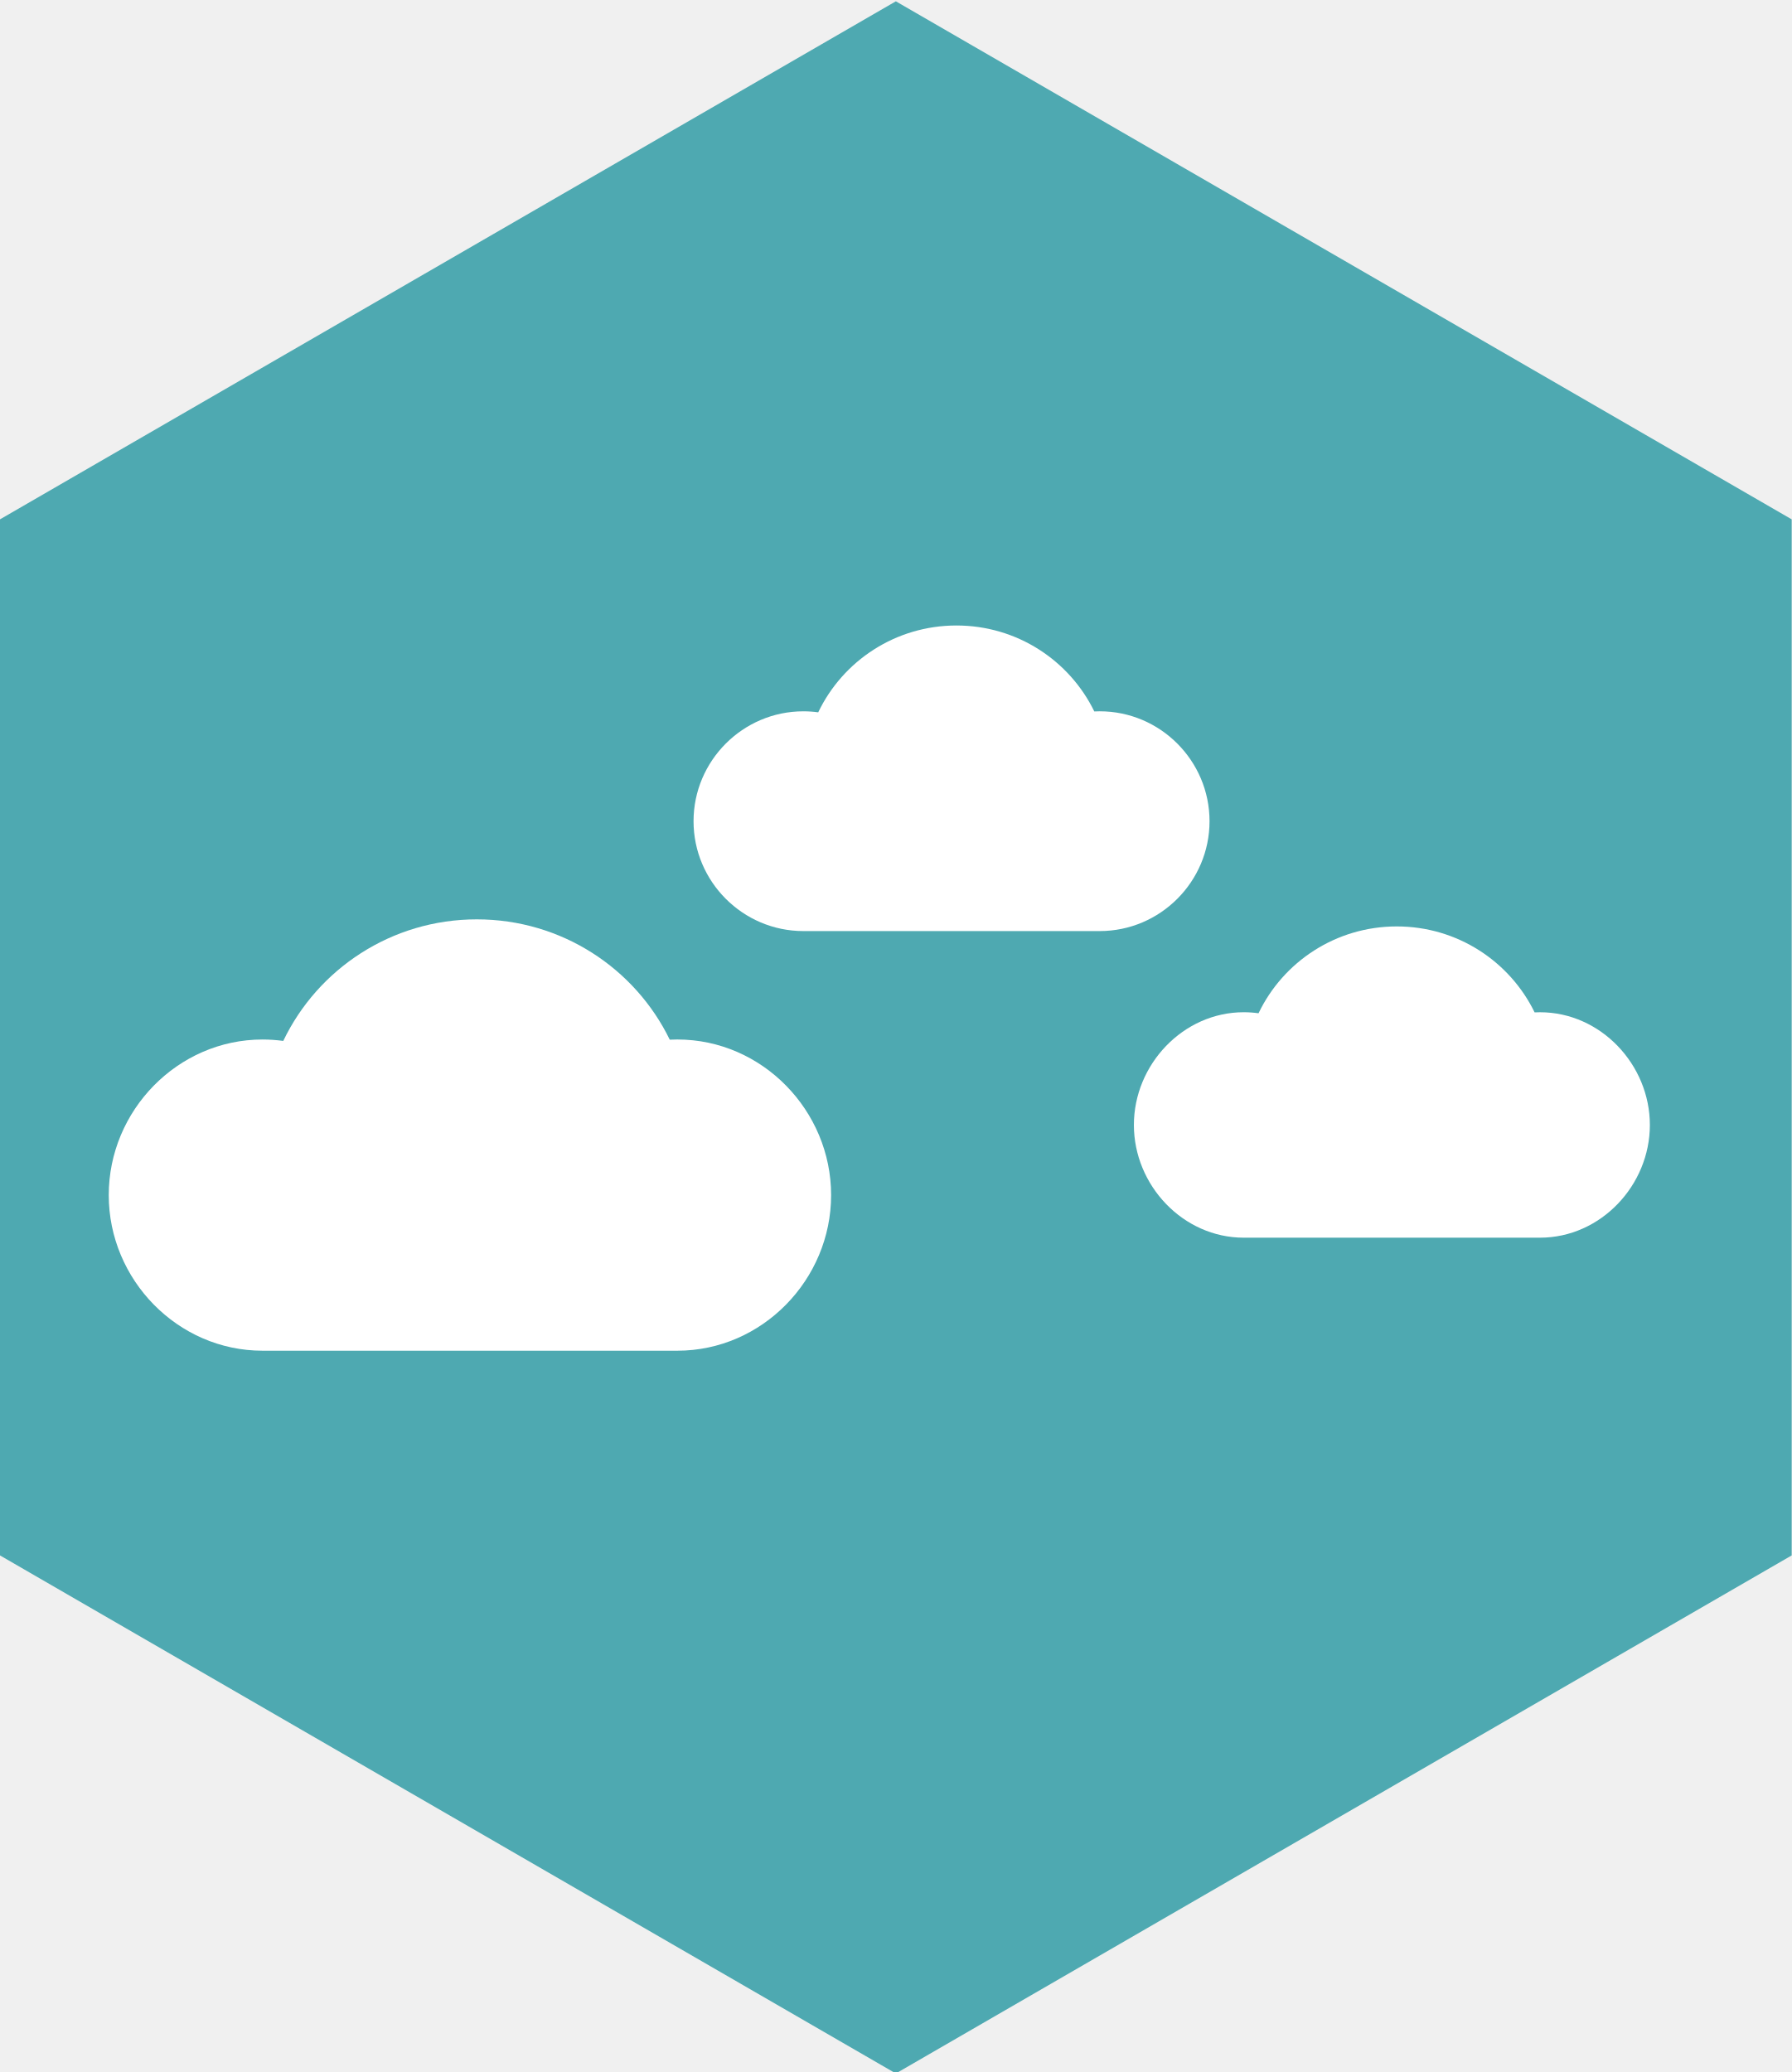
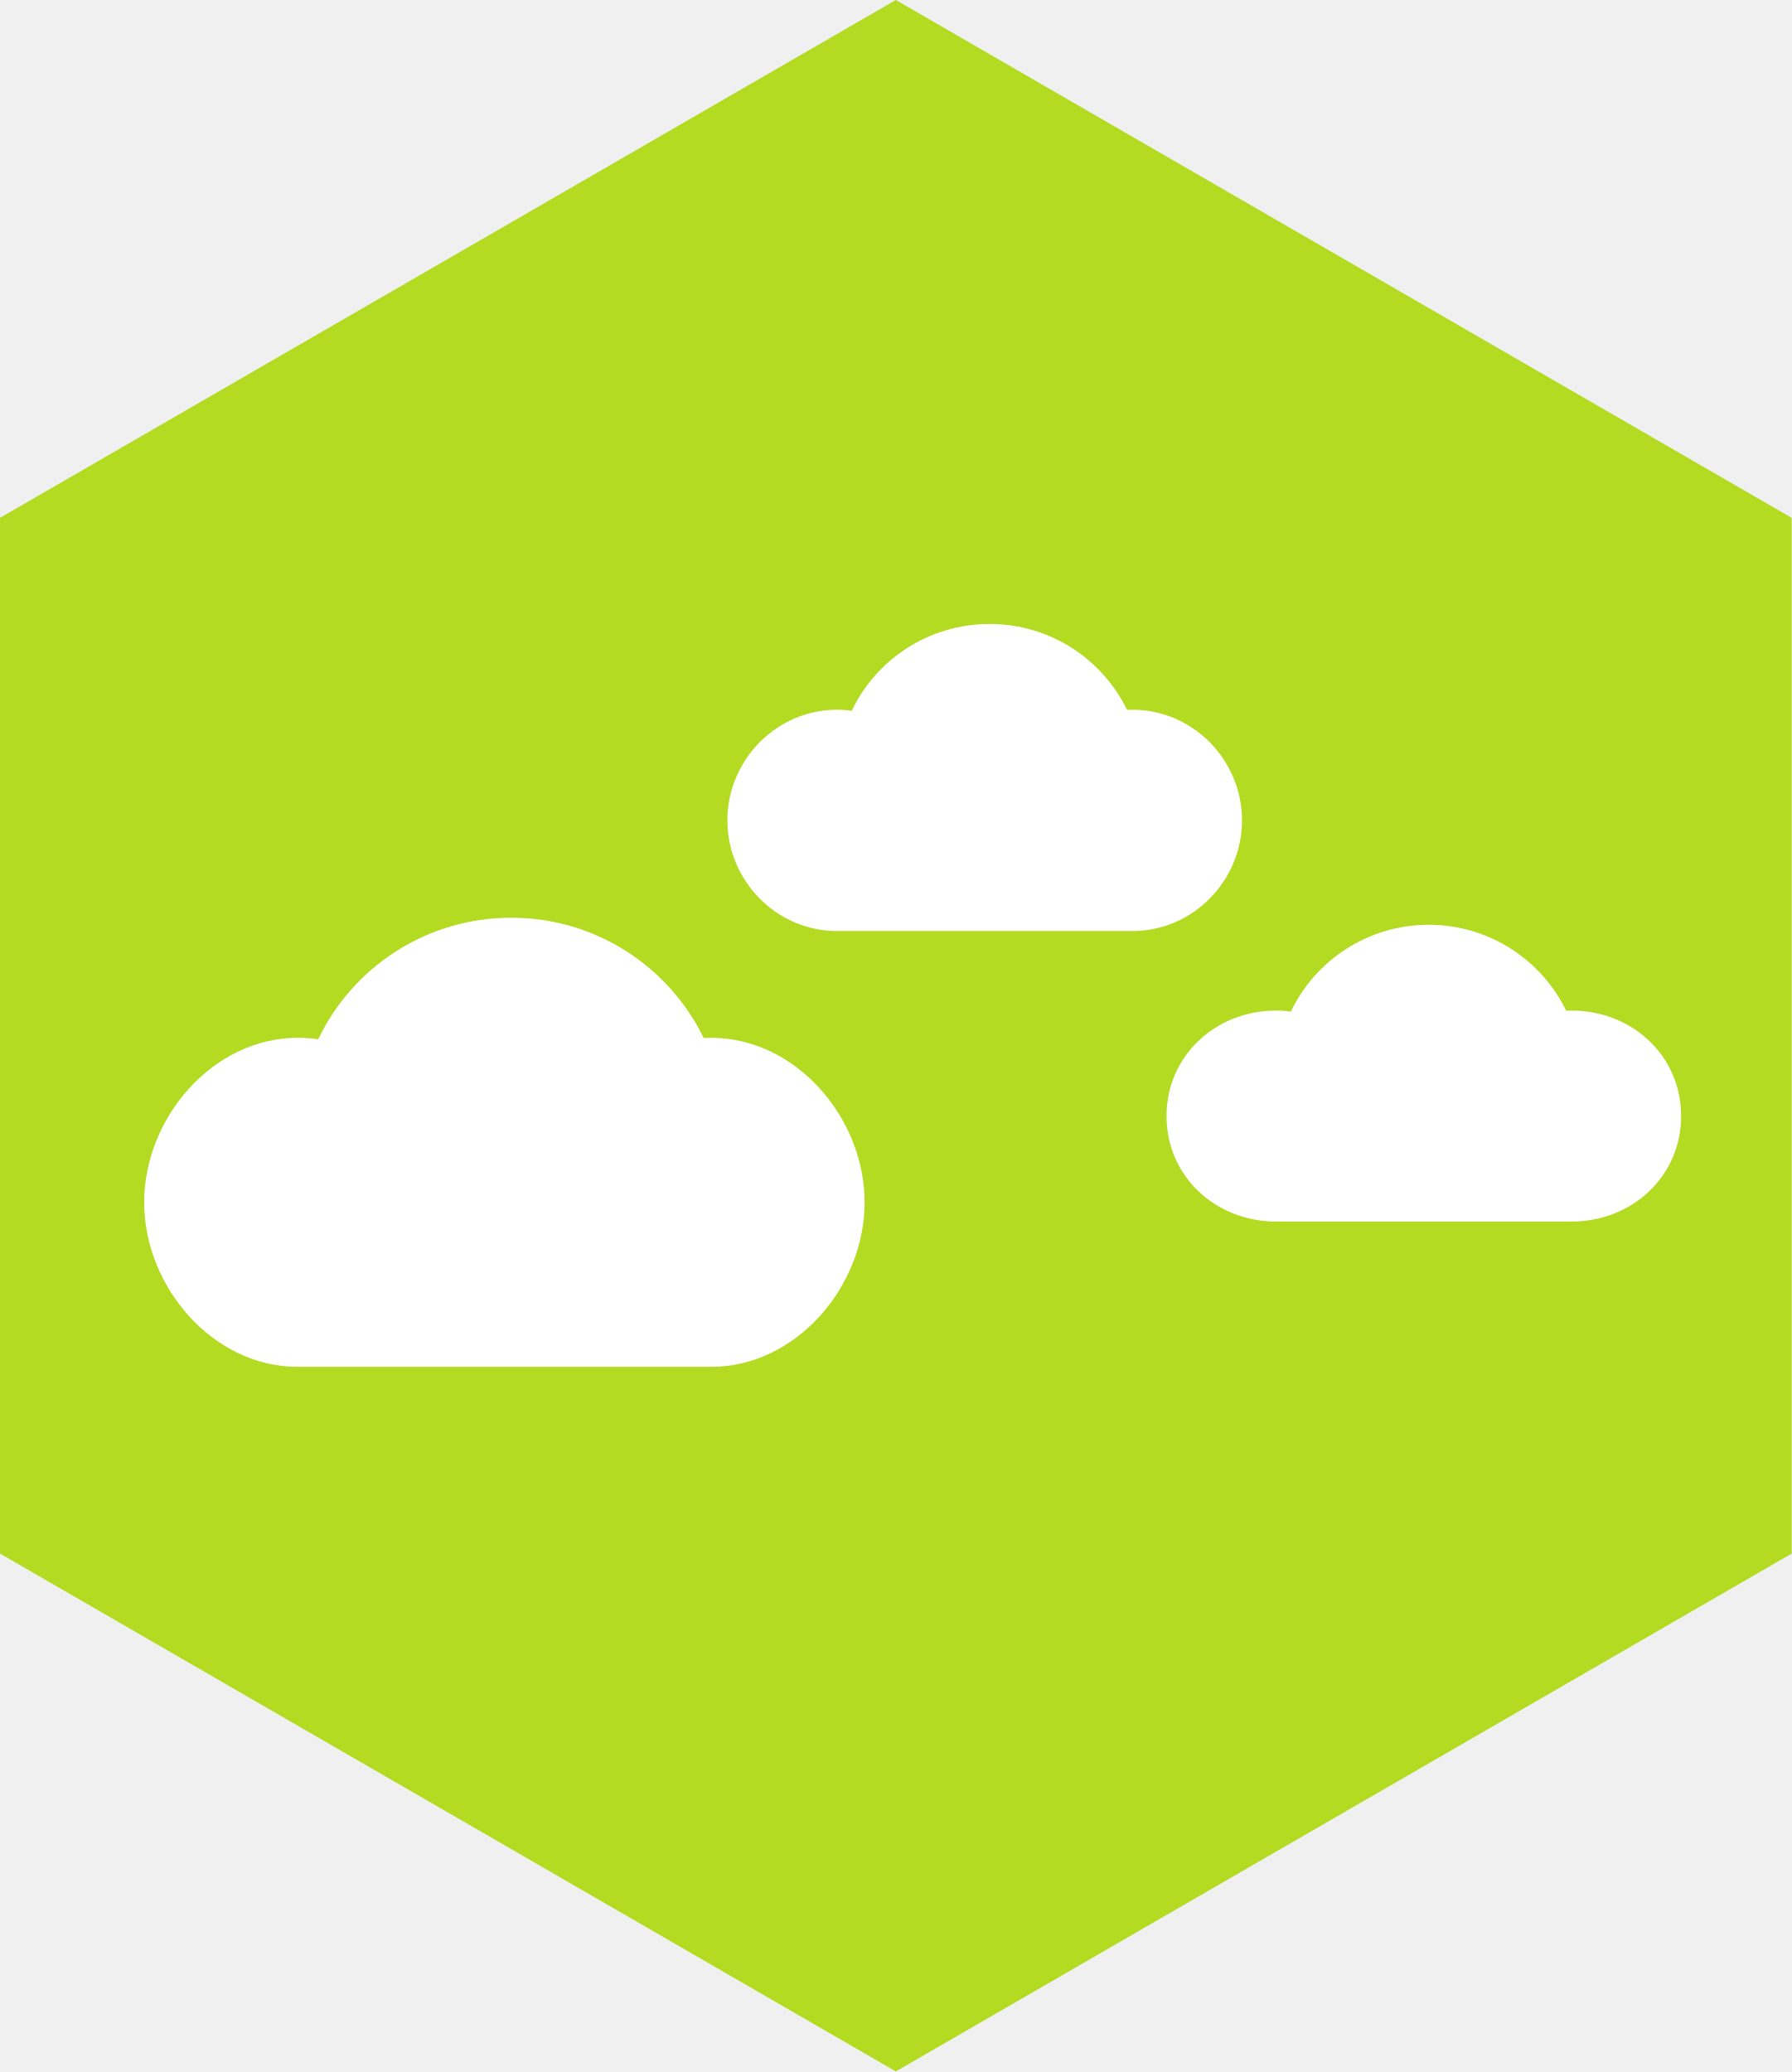
<svg xmlns="http://www.w3.org/2000/svg" version="1.1" id="Layer_1" x="0px" y="0px" width="111px" height="128.376px" viewBox="0 0 111 128.376" enable-background="new 0 0 111 128.376" xml:space="preserve">
  <g>
-     <polygon fill="#4EA9B1" points="0,32.177 55.5,0.081 111,32.177 111,96.37 55.5,128.467 0,96.37  " />
-     <path fill="#FFFFFF" d="M41.961,64.404c-0.157,0-0.313,0.004-0.468,0.012c-2.146-4.413-6.693-7.455-11.954-7.455   c-5.291,0-9.858,3.079-11.99,7.532c-0.421-0.057-0.849-0.088-1.283-0.088c-5.263,0-9.529,4.408-9.529,9.641   s4.266,9.641,9.529,9.641c2.288,0,10.601,0,13.273,0c2.474,0,10.306,0,12.421,0c5.263,0,9.53-4.408,9.53-9.641   S47.225,64.404,41.961,64.404z" />
-     <path fill="#FFFFFF" d="M68.128,44.07c-0.112,0-0.224,0.004-0.333,0.009c-1.535-3.151-4.782-5.325-8.54-5.325   c-3.779,0-7.041,2.199-8.564,5.38c-0.3-0.041-0.606-0.063-0.917-0.063c-3.759,0-6.807,3.071-6.807,6.809   c0,3.737,3.048,6.807,6.807,6.807c1.634,0,7.571,0,9.48,0c1.768,0,7.362,0,8.873,0c3.759,0,6.807-3.069,6.807-6.807   C74.935,47.141,71.887,44.07,68.128,44.07z" />
-     <path fill="#FFFFFF" d="M95.407,62.716c-0.113,0-0.224,0.004-0.334,0.009c-1.534-3.152-4.781-5.326-8.539-5.326   c-3.778,0-7.041,2.199-8.564,5.38c-0.299-0.041-0.605-0.064-0.916-0.064c-3.759,0-6.806,3.247-6.806,6.985   c0,3.74,3.047,6.984,6.806,6.984c1.635,0,7.571,0,9.48,0c1.768,0,7.362,0,8.873,0c3.759,0,6.807-3.244,6.807-6.984   C102.214,65.963,99.166,62.716,95.407,62.716z" />
+     <polygon fill="#B2DB21" points="0,32.085 55.5,0 111,32.085 111,96.255 55.5,128.34 0,96.255  " />
+     <g>
+       <path fill="#FFFFFF" d="M44.062,64.301c-0.157,0-0.312,0.005-0.467,0.012c-2.141-4.411-6.675-7.453-11.922-7.453    c-5.276,0-9.832,3.078-11.958,7.529c-0.419-0.057-0.846-0.088-1.279-0.088c-5.249,0-9.504,4.96-9.504,10.192    c0,5.23,4.255,10.192,9.504,10.192c2.281,0,10.572,0,13.237,0c2.467,0,10.279,0,12.389,0c5.249,0,9.504-4.962,9.504-10.192    C53.565,69.261,49.31,64.301,44.062,64.301z" />
+     </g>
+     <g>
+       <path fill="#FFFFFF" d="M70.157,43.973c-0.111,0-0.224,0.004-0.333,0.009c-1.53-3.15-4.769-5.323-8.516-5.323    c-3.769,0-7.023,2.198-8.542,5.378c-0.299-0.041-0.604-0.064-0.914-0.064c-3.749,0-6.788,3.121-6.788,6.857    c0,3.736,3.039,6.855,6.788,6.855c1.63,0,7.551,0,9.456,0c1.763,0,7.342,0,8.849,0c3.75,0,6.789-3.119,6.789-6.855    C76.946,47.094,73.907,43.973,70.157,43.973z" />
+     </g>
+     <g>
+       <path fill="#FFFFFF" d="M97.364,62.613c-0.113,0-0.225,0.004-0.333,0.009c-1.531-3.151-4.769-5.324-8.517-5.324    c-3.77,0-7.022,2.199-8.541,5.378c-0.299-0.042-0.604-0.064-0.914-0.064c-3.748,0-6.789,2.801-6.789,6.537    s3.041,6.535,6.789,6.535c1.63,0,7.551,0,9.455,0c1.763,0,7.342,0,8.85,0c3.749,0,6.787-2.799,6.787-6.535    S101.113,62.613,97.364,62.613z" />
+     </g>
  </g>
</svg>
